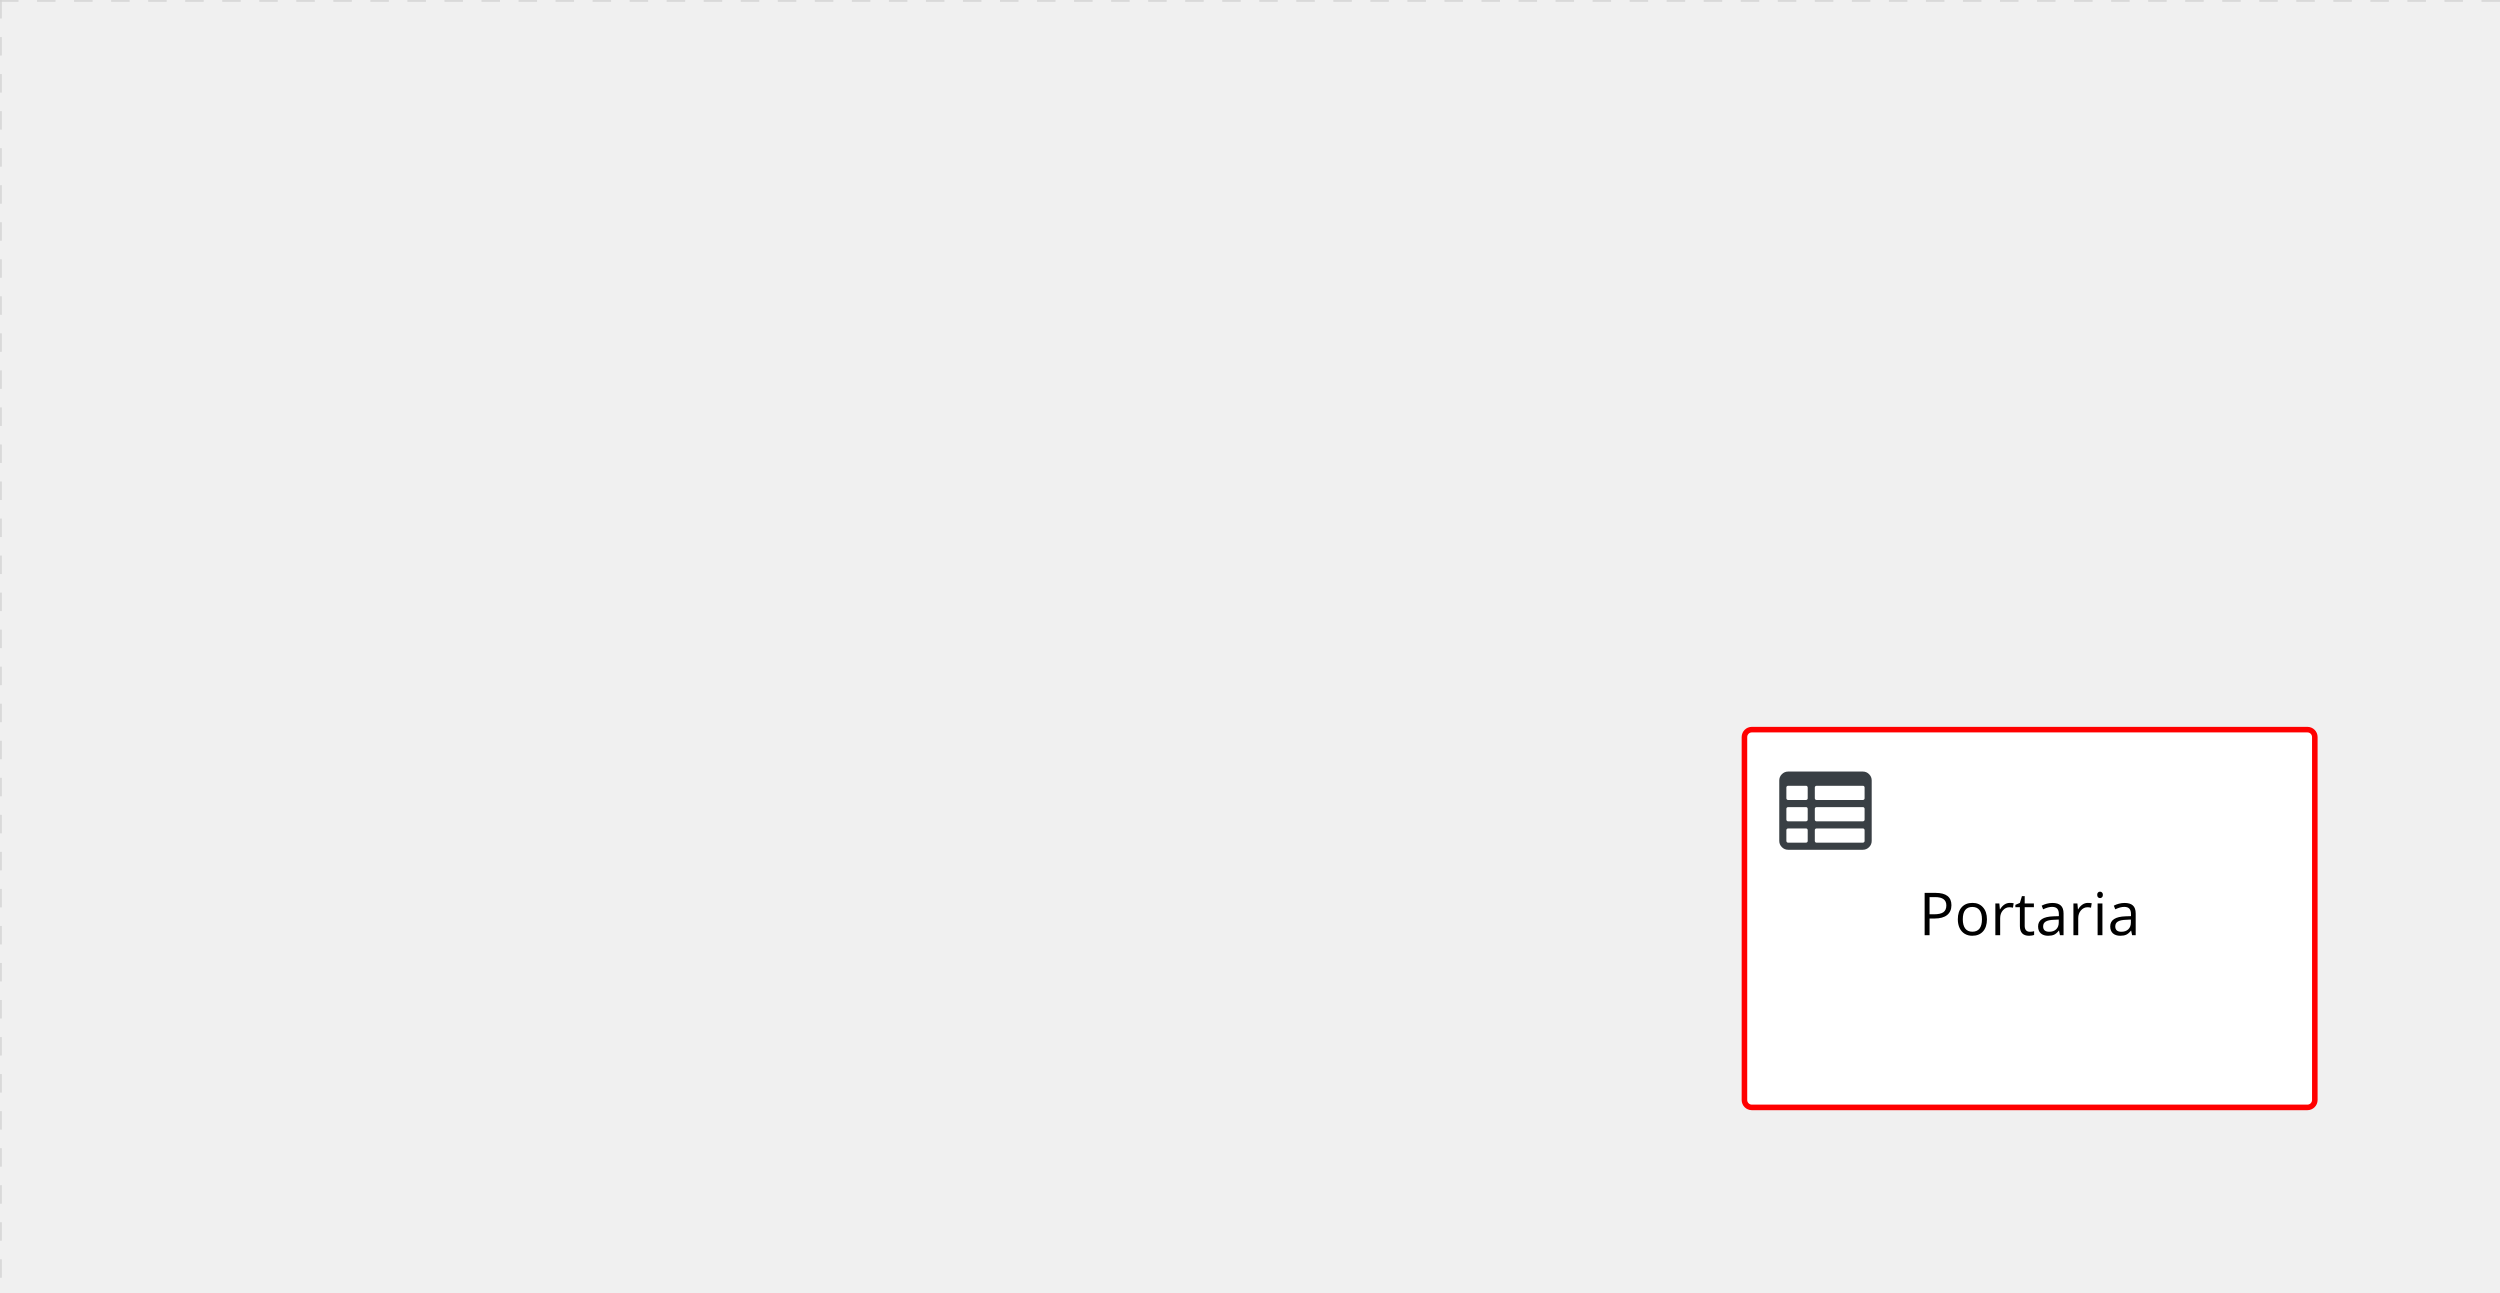
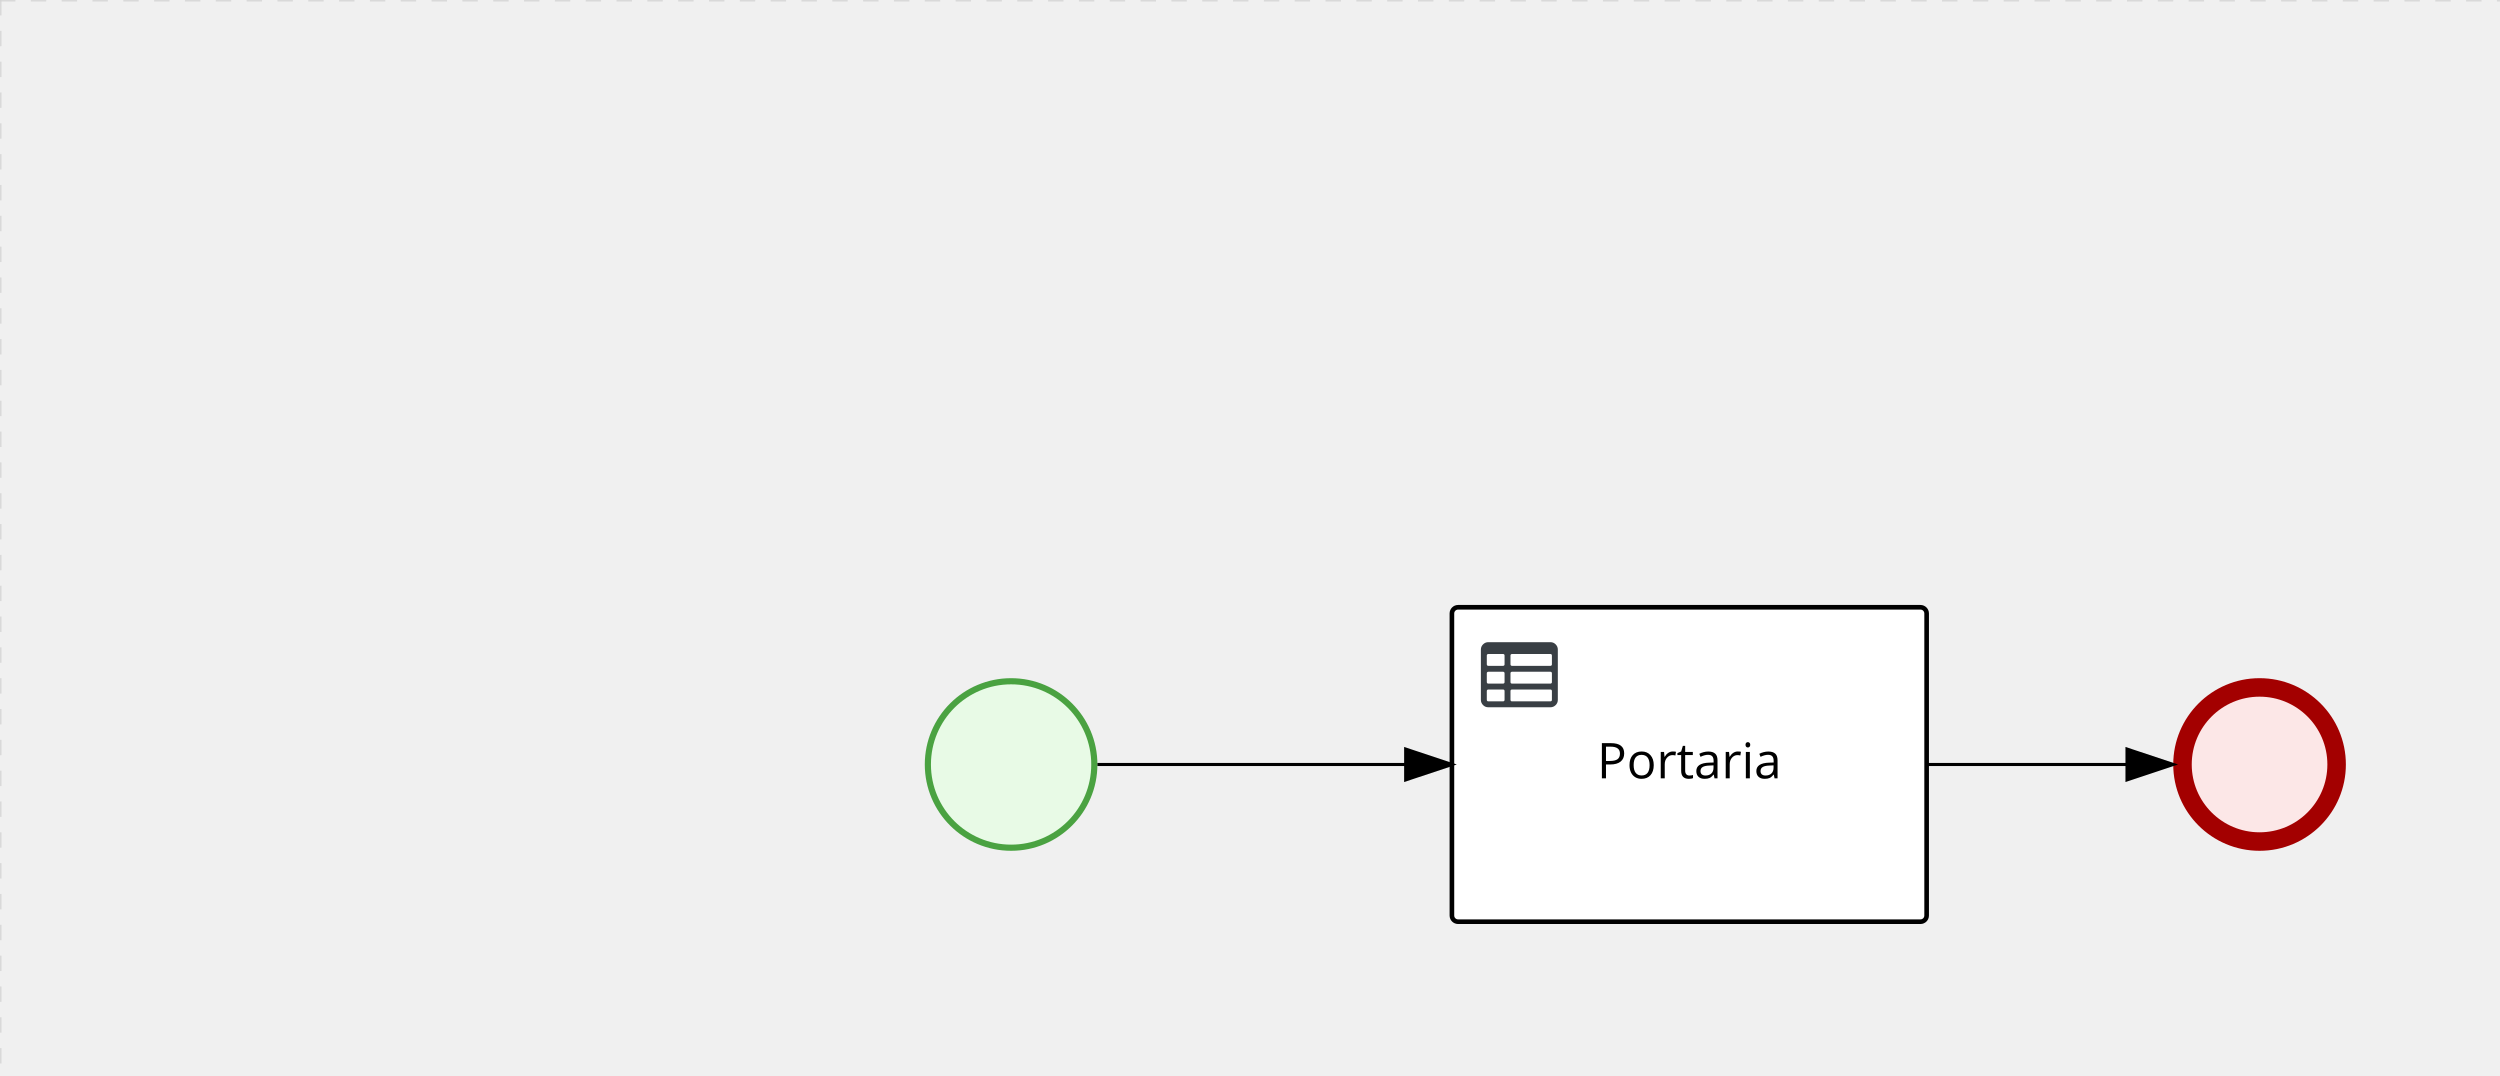
- <svg xmlns="http://www.w3.org/2000/svg" version="1.1" width="675" height="349" viewBox="0 0 675 349">
+ <svg xmlns="http://www.w3.org/2000/svg" version="1.1" width="811" height="349" viewBox="0 0 811 349">
  <defs />
  <g transform="matrix(1,0,0,1,0,0)">
    <g>
      <g>
        <g>
          <path fill="none" stroke="#d3d3d3" paint-order="fill stroke markers" d=" M 0 0 L 1200 0" stroke-miterlimit="10" stroke-opacity="0.8" stroke-dasharray="5" />
        </g>
        <g>
          <path fill="none" stroke="#d3d3d3" paint-order="fill stroke markers" d=" M 0 0 L 0 800" stroke-miterlimit="10" stroke-opacity="0.8" stroke-dasharray="5" />
        </g>
      </g>
      <g id="_53DF52B2-15F1-4E21-BBDC-79F1C104DB5E" bpmn2nodeid="_53DF52B2-15F1-4E21-BBDC-79F1C104DB5E" transform="matrix(1,0,0,1,471,197)">
        <g>
          <path fill="none" stroke="none" />
        </g>
        <g transform="matrix(1,0,0,1,0,0)">
          <path fill="#ffffff" stroke="none" id="_53DF52B2-15F1-4E21-BBDC-79F1C104DB5E?shapeType=BACKGROUND" paint-order="stroke fill markers" d=" M 2 0 L 152 0 L 152 0 A 2 2 0 0 1 154 2 L 154 100 L 154 100 A 2 2 0 0 1 152 102 L 2 102 L 2 102 A 2 2 0 0 1 0 100 L 0 2 L 0 2 A 2 2 0 0 1 2 0 Z" />
        </g>
        <g transform="matrix(1,0,0,1,0,0)">
-           <path fill="none" stroke="rgb(255,0,0)" id="_53DF52B2-15F1-4E21-BBDC-79F1C104DB5E?shapeType=BORDER&amp;renderType=STROKE" paint-order="fill stroke markers" d=" M 2 0 L 152 0 L 152 0 A 2 2 0 0 1 154 2 L 154 100 L 154 100 A 2 2 0 0 1 152 102 L 2 102 L 2 102 A 2 2 0 0 1 0 100 L 0 2 L 0 2 A 2 2 0 0 1 2 0 Z" stroke-miterlimit="10" stroke-width="1.5" stroke-dasharray="" />
+           <path fill="none" stroke="rgb(0,0,0)" id="_53DF52B2-15F1-4E21-BBDC-79F1C104DB5E?shapeType=BORDER&amp;renderType=STROKE" paint-order="fill stroke markers" d=" M 2 0 L 152 0 L 152 0 A 2 2 0 0 1 154 2 L 154 100 L 154 100 A 2 2 0 0 1 152 102 L 2 102 L 2 102 A 2 2 0 0 1 0 100 L 0 2 L 0 2 A 2 2 0 0 1 2 0 Z" stroke-miterlimit="10" stroke-width="1.5" stroke-dasharray="" />
        </g>
        <g>
          <g transform="matrix(0.06,0,0,0.06,9.4,9.4)">
            <g transform="matrix(1,0,0,1,0,0)">
              <path fill="#393f44" stroke="none" id="_53DF52B2-15F1-4E21-BBDC-79F1C104DB5Eundefined" paint-order="stroke fill markers" d=" M 0 0 M 128 344 L 128 296 C 128 293.7 127.2 291.8 125.8 290.2 C 124.4 288.6 122.4 288 120 288 L 40 288 C 37.7 288 35.8 288.8 34.2 290.2 C 32.6 291.6 32 293.7 32 296 L 32 344 C 32 346.3 32.8 348.2 34.2 349.8 C 35.6 351.4 37.6 352 40 352 L 120 352 C 122.3 352 124.2 351.2 125.8 349.8 C 127.4 348.4 128 346.3 128 344 Z M 0 0 M 128 248 L 128 200 C 128 197.7 127.2 195.8 125.8 194.2 C 124.4 192.6 122.4 192 120 192 L 40 192 C 37.7 192 35.8 192.8 34.2 194.2 C 32.6 195.6 32 197.7 32 200 L 32 248 C 32 250.3 32.8 252.2 34.2 253.8 C 35.6 255.4 37.6 256 40 256 L 120 256 C 122.3 256 124.2 255.2 125.8 253.8 C 127.4 252.4 128 250.3 128 248 Z M 0 0 M 376 352 C 378.3 352 380.2 351.2 381.8 349.8 C 383.4 348.4 384 346.4 384 344 L 384 296 C 384 293.7 383.2 291.8 381.8 290.2 C 380.4 288.6 378.4 288 376 288 L 168 288 C 165.7 288 163.8 288.8 162.2 290.2 C 160.6 291.6 160 293.6 160 296 L 160 344 C 160 346.3 160.8 348.2 162.2 349.8 C 163.6 351.4 165.6 352 168 352 L 376 352 Z M 0 0 M 128 152 L 128 104 C 128 101.7 127.2 99.8 125.8 98.2 C 124.4 96.6 122.3 96 120 96 L 40 96 C 37.7 96 35.8 96.8 34.2 98.2 C 32.6 99.6 32 101.7 32 104 L 32 152 C 32 154.3 32.8 156.2 34.2 157.8 C 35.6 159.4 37.6 160 40 160 L 120 160 C 122.3 160 124.2 159.2 125.8 157.8 C 127.4 156.4 128 154.3 128 152 Z M 0 0 M 376 256 C 378.3 256 380.2 255.2 381.8 253.8 C 383.4 252.4 384 250.4 384 248 L 384 200 C 384 197.7 383.2 195.8 381.8 194.2 C 380.4 192.6 378.4 192 376 192 L 168 192 C 165.7 192 163.8 192.8 162.2 194.2 C 160.6 195.6 160 197.6 160 200 L 160 248 C 160 250.3 160.8 252.2 162.2 253.8 C 163.6 255.4 165.6 256 168 256 L 376 256 Z M 0 0 M 376 160 C 378.3 160 380.2 159.2 381.8 157.8 C 383.4 156.4 384 154.4 384 152 L 384 104 C 384 101.7 383.2 99.8 381.8 98.2 C 380.4 96.6 378.3 96 376 96 L 168 96 C 165.7 96 163.8 96.8 162.2 98.2 C 160.6 99.6 160 101.6 160 104 L 160 152 C 160 154.3 160.8 156.2 162.2 157.8 C 163.6 159.4 165.6 160 168 160 L 376 160 Z M 0 0 M 416 72 L 416 344 C 416 355 412.1 364.4 404.2 372.2 C 396.3 380 387 384 376 384 L 40 384 C 29 384 19.6 380.1 11.8 372.2 C 4 364.3 0 355 0 344 L 0 72 C 0 61 3.9 51.6 11.8 43.8 C 19.7 36 29 32 40 32 L 376 32 C 387 32 396.4 35.9 404.2 43.8 C 412 51.7 416 61 416 72 Z" />
            </g>
          </g>
        </g>
        <g transform="matrix(1,0,0,1,47.07422,43.5)">
          <text fill="#000000" stroke="none" font-family="Open Sans" font-size="12pt" font-style="normal" font-weight="normal" text-decoration="normal" x="29.926" y="12" text-anchor="middle" dominant-baseline="alphabetic">Portaria</text>
        </g>
      </g>
      <g transform="matrix(1,0,0,1,471,197)" />
+       <g id="_EFB07426-FD5F-4865-9879-E1EBAFAF28CC" bpmn2nodeid="_EFB07426-FD5F-4865-9879-E1EBAFAF28CC" transform="matrix(1,0,0,1,300,220)">
+         <g>
+           <path fill="none" stroke="none" />
+         </g>
+         <g transform="matrix(0.125,0,0,0.125,0,0)">
+           <g transform="matrix(1,0,0,1,0,0)">
+             <path fill="#e8fae6" stroke="none" id="_EFB07426-FD5F-4865-9879-E1EBAFAF28CC?shapeType=BACKGROUND" paint-order="stroke fill markers" d=" M 0 0 M 444 224 C 444 263.9 434.2 300.8 414.4 334.5 C 394.7 368.2 368 394.9 334.4 414.5 C 300.8 434.1 263.9 444 224 444 C 184.1 444 147.2 434.2 113.5 414.4 C 79.8 394.7 53.1 368 33.5 334.4 C 13.9 300.8 4 263.9 4 224 C 4 184.1 13.8 147.2 33.6 113.5 C 53.4 79.8 80.1 53.1 113.6 33.5 C 147.1 13.9 184.1 4 224 4 C 263.9 4 300.8 13.8 334.5 33.6 C 368.2 53.4 394.9 80.1 414.5 113.6 C 434.1 147.1 444 184.1 444 224 Z" />
+           </g>
+           <g>
+             <g transform="matrix(1,0,0,1,0,0)">
+               <g transform="matrix(1,0,0,1,0,0)">
+                 <path fill="rgb(74,162,65)" stroke="none" id="_EFB07426-FD5F-4865-9879-E1EBAFAF28CC?shapeType=BORDER&amp;renderType=FILL" paint-order="stroke fill markers" d=" M 0 0 M 224 0 C 100.3 0 0 100.3 0 224 C 0 347.7 100.3 448 224 448 C 347.7 448 448 347.7 448 224 C 448 100.3 347.7 0 224 0 Z M 0 0 M 224 432 C 109.1 432 16 338.9 16 224 C 16 109.1 109.1 16 224 16 C 338.9 16 432 109.1 432 224 C 432 338.9 338.9 432 224 432 Z" />
+               </g>
+             </g>
+           </g>
+         </g>
+         <g transform="matrix(1,0,0,1,28,61)" />
+       </g>
+       <g transform="matrix(1,0,0,1,300,220)" />
+       <g id="_2743791E-FDA7-4ADE-96B1-9B7A0B123246" bpmn2nodeid="_2743791E-FDA7-4ADE-96B1-9B7A0B123246">
+         <g>
+           <path fill="none" stroke="rgb(0,0,0)" paint-order="fill stroke markers" d=" M 356 248 L 456 248" stroke-miterlimit="10" stroke-dasharray="" />
+         </g>
+         <g transform="matrix(1,0,0,1,356,248)" />
+         <g transform="matrix(6.123233995736766e-17,1,-1,6.123233995736766e-17,471,243)">
+           <path fill="rgb(0,0,0)" stroke="rgb(0,0,0)" paint-order="fill stroke markers" d=" M 10 15 L 0 15 L 5 0 Z" stroke-miterlimit="10" stroke-dasharray="" />
+         </g>
+         <g transform="matrix(1,0,0,1,356,238)" />
+       </g>
+       <g id="_18085EF1-D408-4815-9F8F-B7DD59601724" bpmn2nodeid="_18085EF1-D408-4815-9F8F-B7DD59601724" transform="matrix(1,0,0,1,705,220)">
+         <g>
+           <path fill="none" stroke="none" />
+         </g>
+         <g transform="matrix(0.125,0,0,0.125,0,0)">
+           <g transform="matrix(1,0,0,1,0,0)">
+             <path fill="#fce7e7" stroke="none" id="_18085EF1-D408-4815-9F8F-B7DD59601724?shapeType=BACKGROUND" paint-order="stroke fill markers" d=" M 0 0 M 444 224 C 444 263.9 434.2 300.8 414.4 334.5 C 394.7 368.2 368 394.9 334.4 414.5 C 300.8 434.1 263.9 444 224 444 C 184.1 444 147.2 434.2 113.5 414.4 C 79.8 394.7 53.1 368 33.5 334.4 C 13.9 300.8 4 263.9 4 224 C 4 184.1 13.8 147.2 33.6 113.5 C 53.4 79.8 80.1 53.1 113.6 33.5 C 147.1 13.9 184.1 4 224 4 C 263.9 4 300.8 13.8 334.5 33.6 C 368.2 53.4 394.9 80.1 414.5 113.6 C 434.1 147.1 444 184.1 444 224 Z" />
+           </g>
+           <g>
+             <g transform="matrix(1,0,0,1,0,0)">
+               <g transform="matrix(1,0,0,1,0,0)">
+                 <path fill="rgb(163,0,0)" stroke="none" id="_18085EF1-D408-4815-9F8F-B7DD59601724?shapeType=BORDER&amp;renderType=FILL" paint-order="stroke fill markers" d=" M 0 0 M 224 0 C 100.3 0 0 100.3 0 224 C 0 347.7 100.3 448 224 448 C 347.7 448 448 347.7 448 224 C 448 100.3 347.7 0 224 0 Z M 0 0 M 224 400 C 126.8 400 48 321.2 48 224 C 48 126.8 126.8 48 224 48 C 321.2 48 400 126.8 400 224 C 400 321.2 321.2 400 224 400 Z" />
+               </g>
+             </g>
+           </g>
+         </g>
+         <g transform="matrix(1,0,0,1,28,61)" />
+       </g>
+       <g id="_D7E441DB-04BB-4DB0-A96C-FC8F95E3E449" bpmn2nodeid="_D7E441DB-04BB-4DB0-A96C-FC8F95E3E449">
+         <g>
+           <path fill="none" stroke="#000000" paint-order="fill stroke markers" d=" M 625 248 L 690 248" stroke-miterlimit="10" stroke-dasharray="" />
+         </g>
+         <g transform="matrix(1,0,0,1,625,248)" />
+         <g transform="matrix(6.123233995736766e-17,1,-1,6.123233995736766e-17,705,243)">
+           <path fill="#000000" stroke="#000000" paint-order="fill stroke markers" d=" M 10 15 L 0 15 L 5 0 Z" stroke-miterlimit="10" stroke-dasharray="" />
+         </g>
+         <g transform="matrix(1,0,0,1,625,238)" />
+       </g>
+       <g transform="matrix(1,0,0,1,705,220)" />
    </g>
  </g>
</svg>
